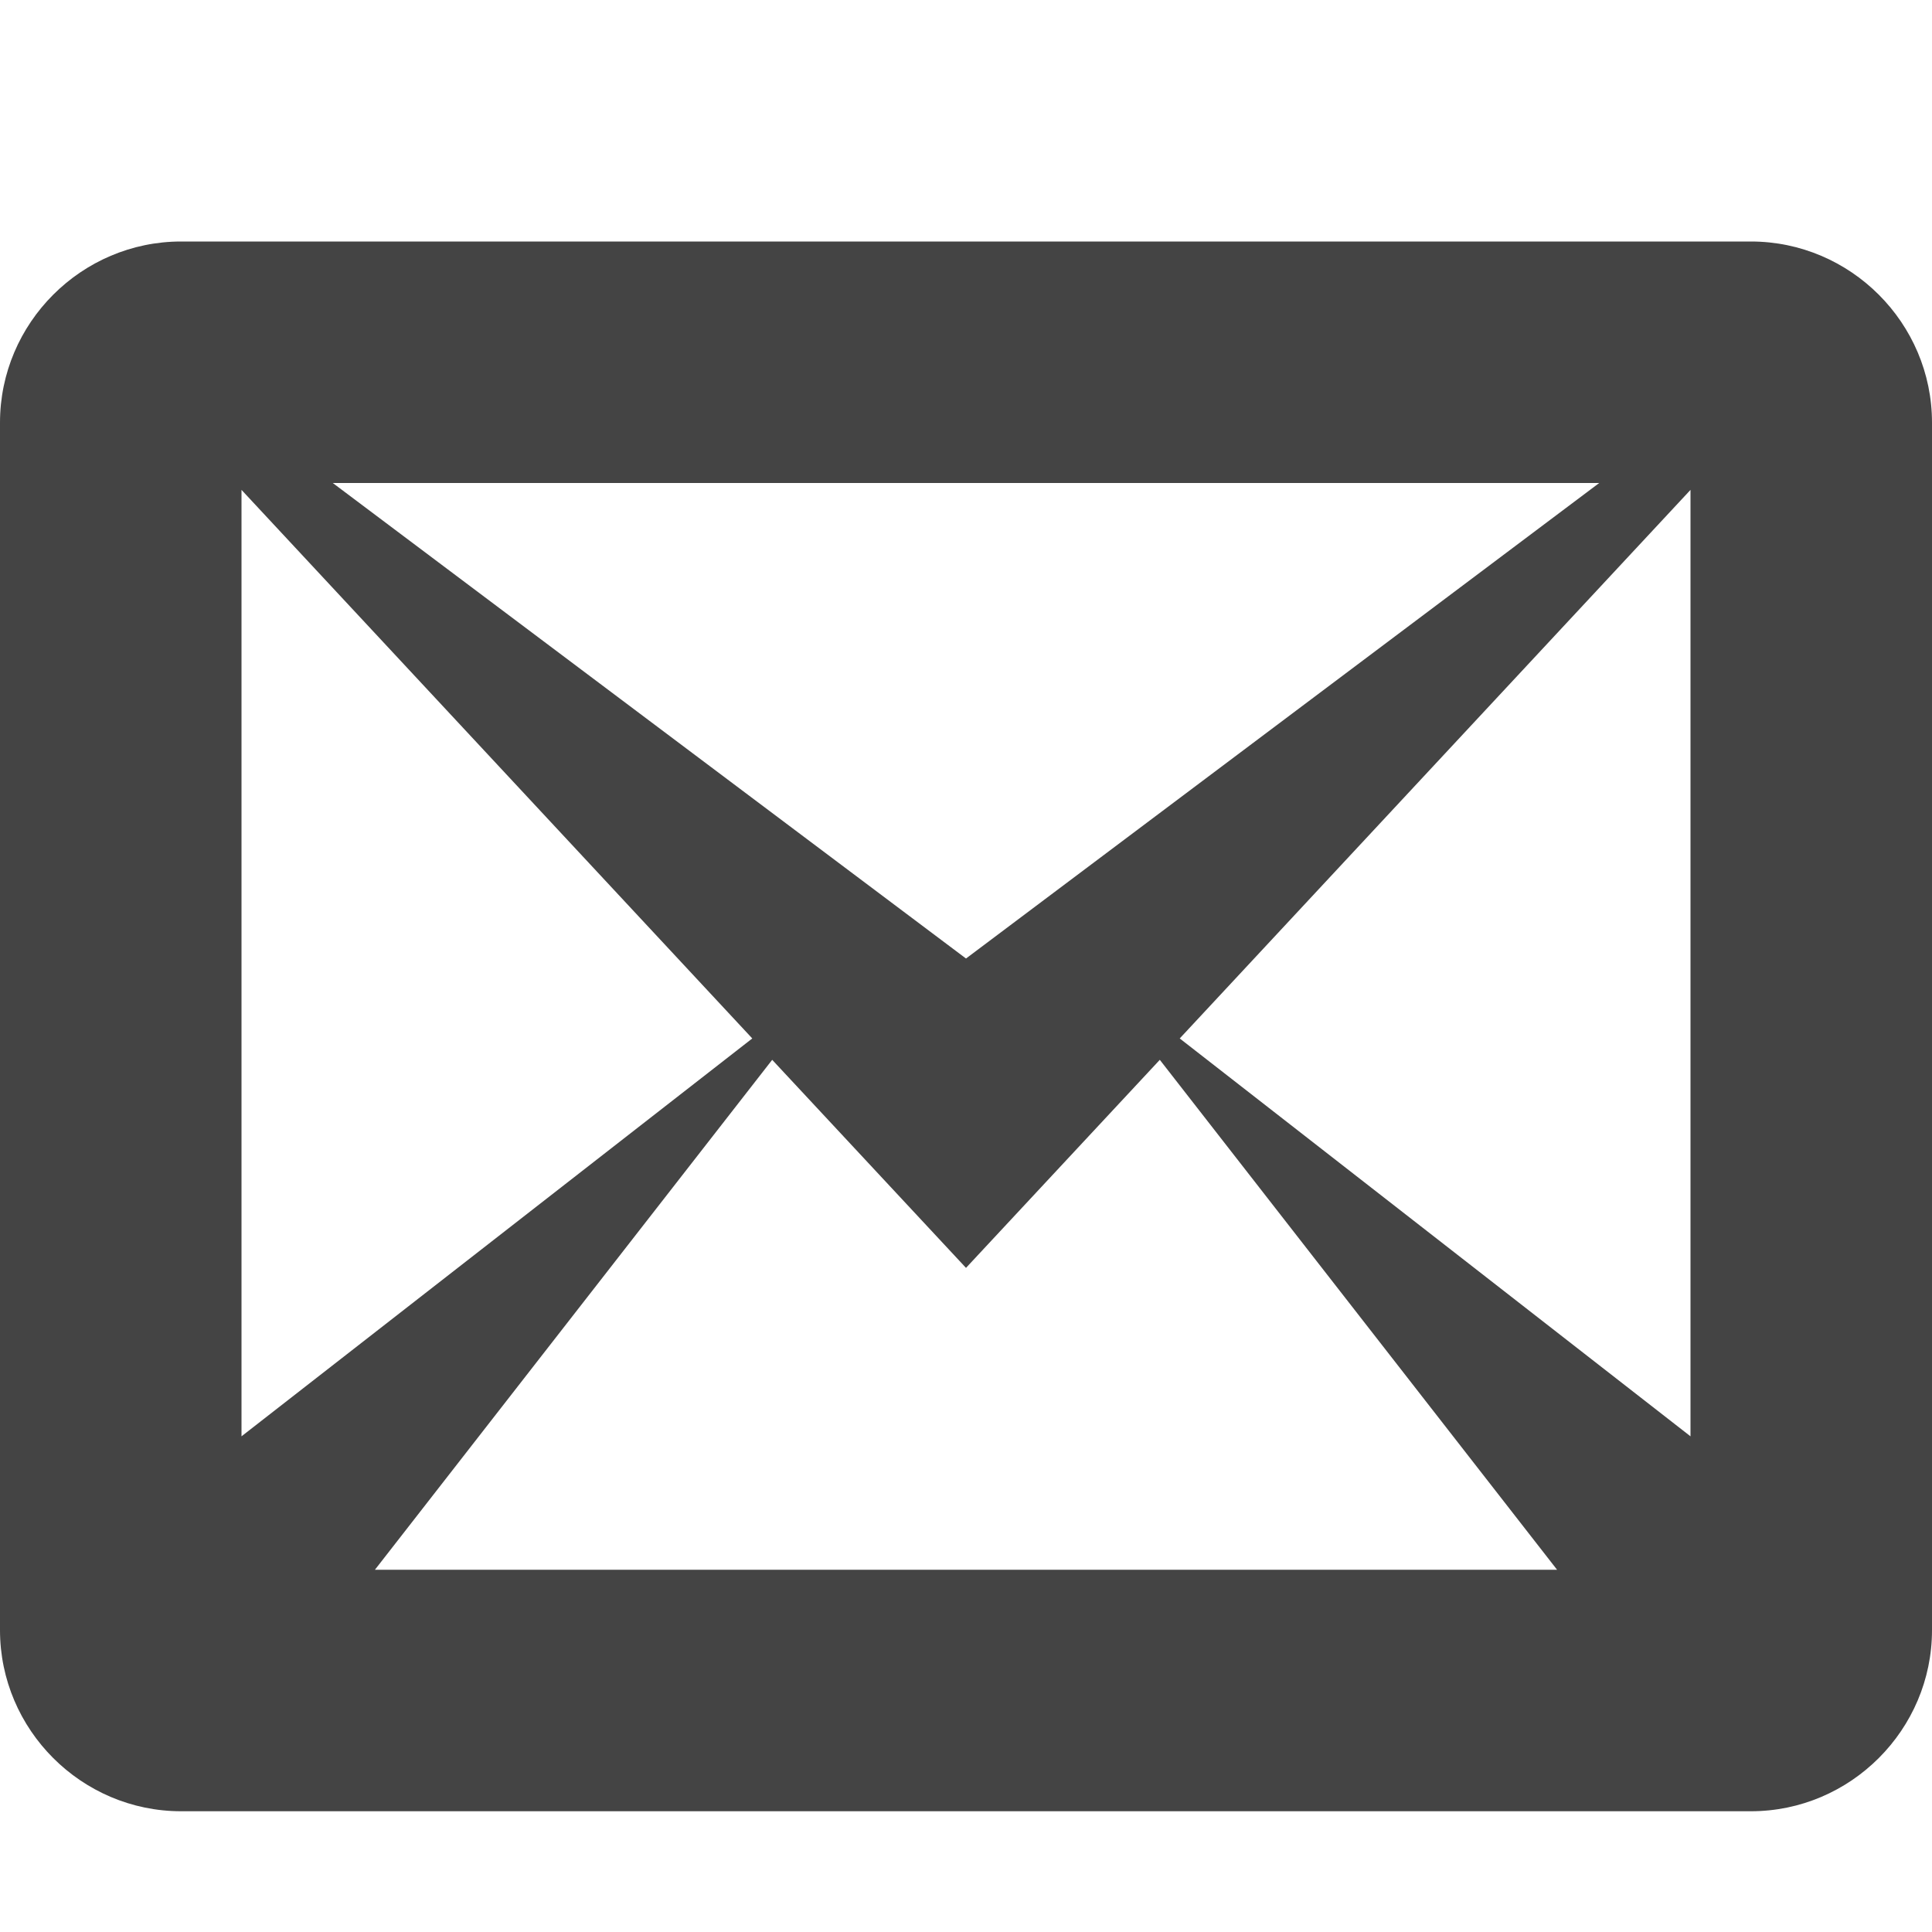
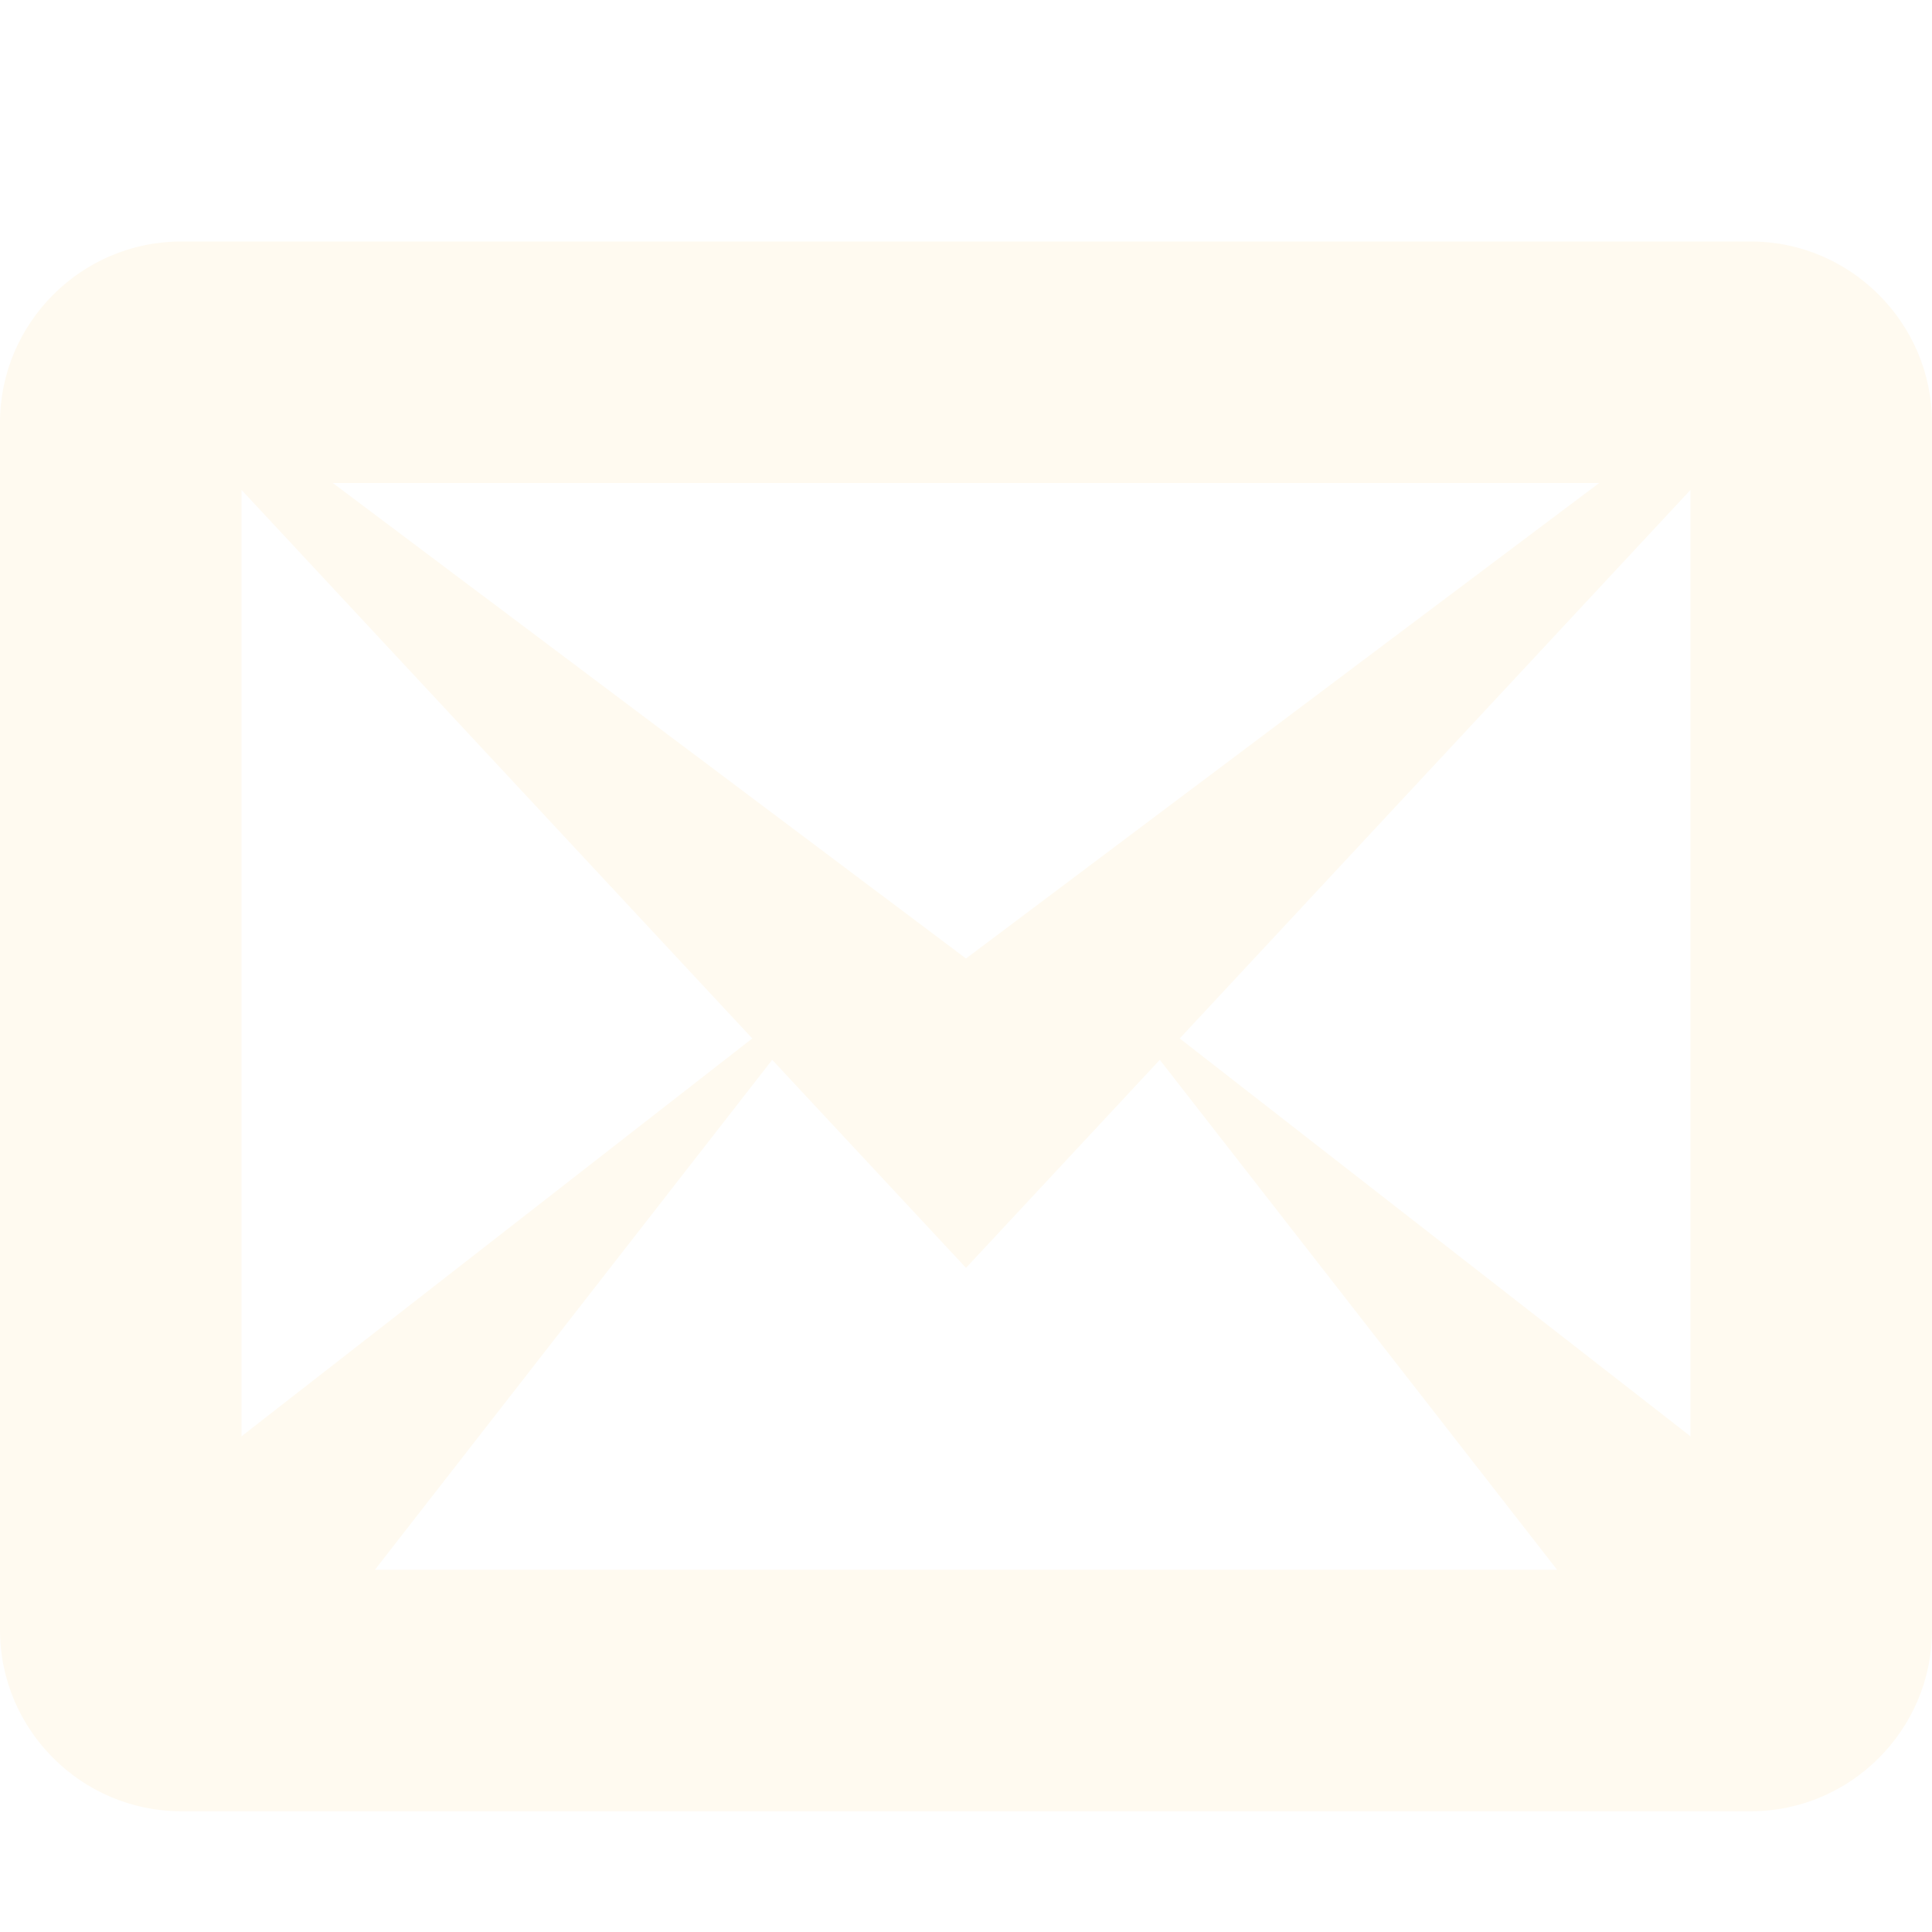
<svg xmlns="http://www.w3.org/2000/svg" version="1.1" width="16" height="16" viewBox="0 0 16 16">
-   <path fill="#444" d="M14.5 2h-13c-0.825 0-1.5 0.675-1.5 1.5v10c0 0.825 0.675 1.5 1.5 1.5h13c0.825 0 1.5-0.675 1.5-1.5v-10c0-0.825-0.675-1.5-1.5-1.5zM6.23 8.6l-4.23 3.295v-7.838l4.23 4.543zM2.756 4h10.488l-5.244 3.938-5.244-3.938zM6.395 8.777l1.605 1.723 1.605-1.723 3.29 4.223h-9.79l3.29-4.223zM9.77 8.6l4.23-4.543v7.838l-4.23-3.295z" />
+   <path fill="floralwhite" d="M14.5 2h-13c-0.825 0-1.5 0.675-1.5 1.5v10c0 0.825 0.675 1.5 1.5 1.5h13c0.825 0 1.5-0.675 1.5-1.5v-10c0-0.825-0.675-1.5-1.5-1.5zM6.23 8.6l-4.23 3.295v-7.838l4.23 4.543zM2.756 4h10.488l-5.244 3.938-5.244-3.938zM6.395 8.777l1.605 1.723 1.605-1.723 3.29 4.223h-9.79l3.29-4.223zM9.77 8.6l4.23-4.543v7.838l-4.23-3.295z" />
</svg>
